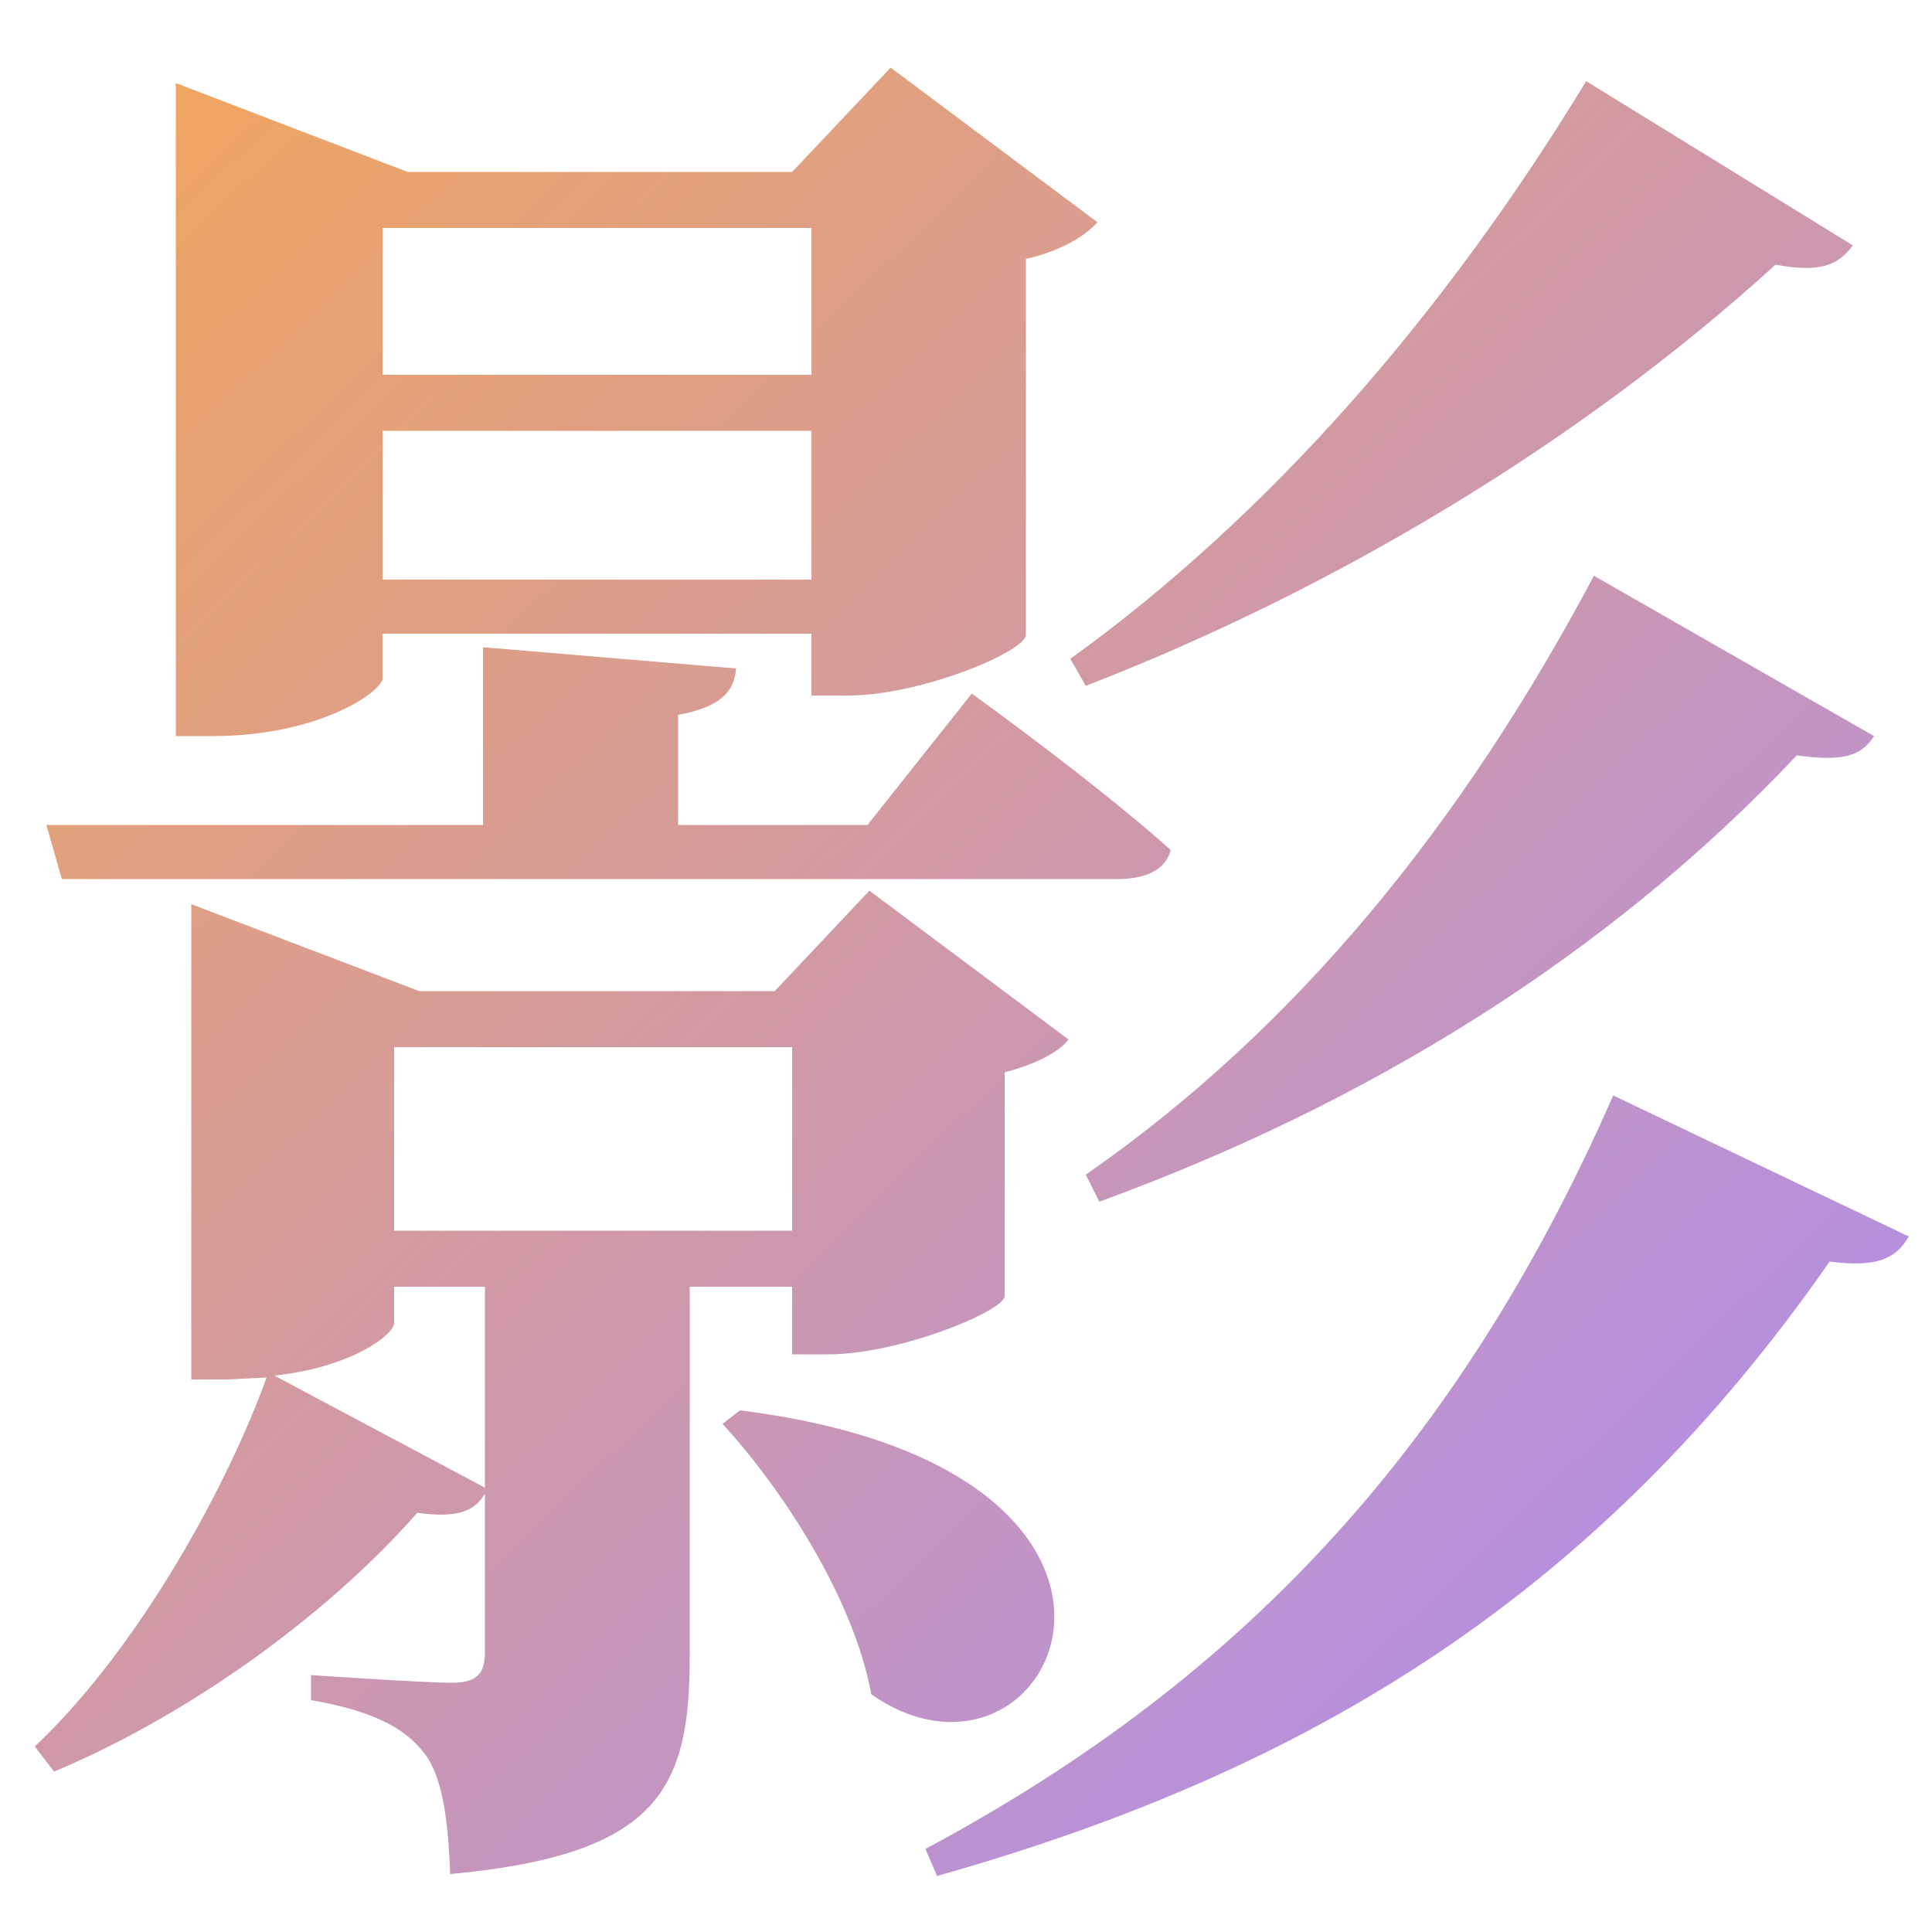
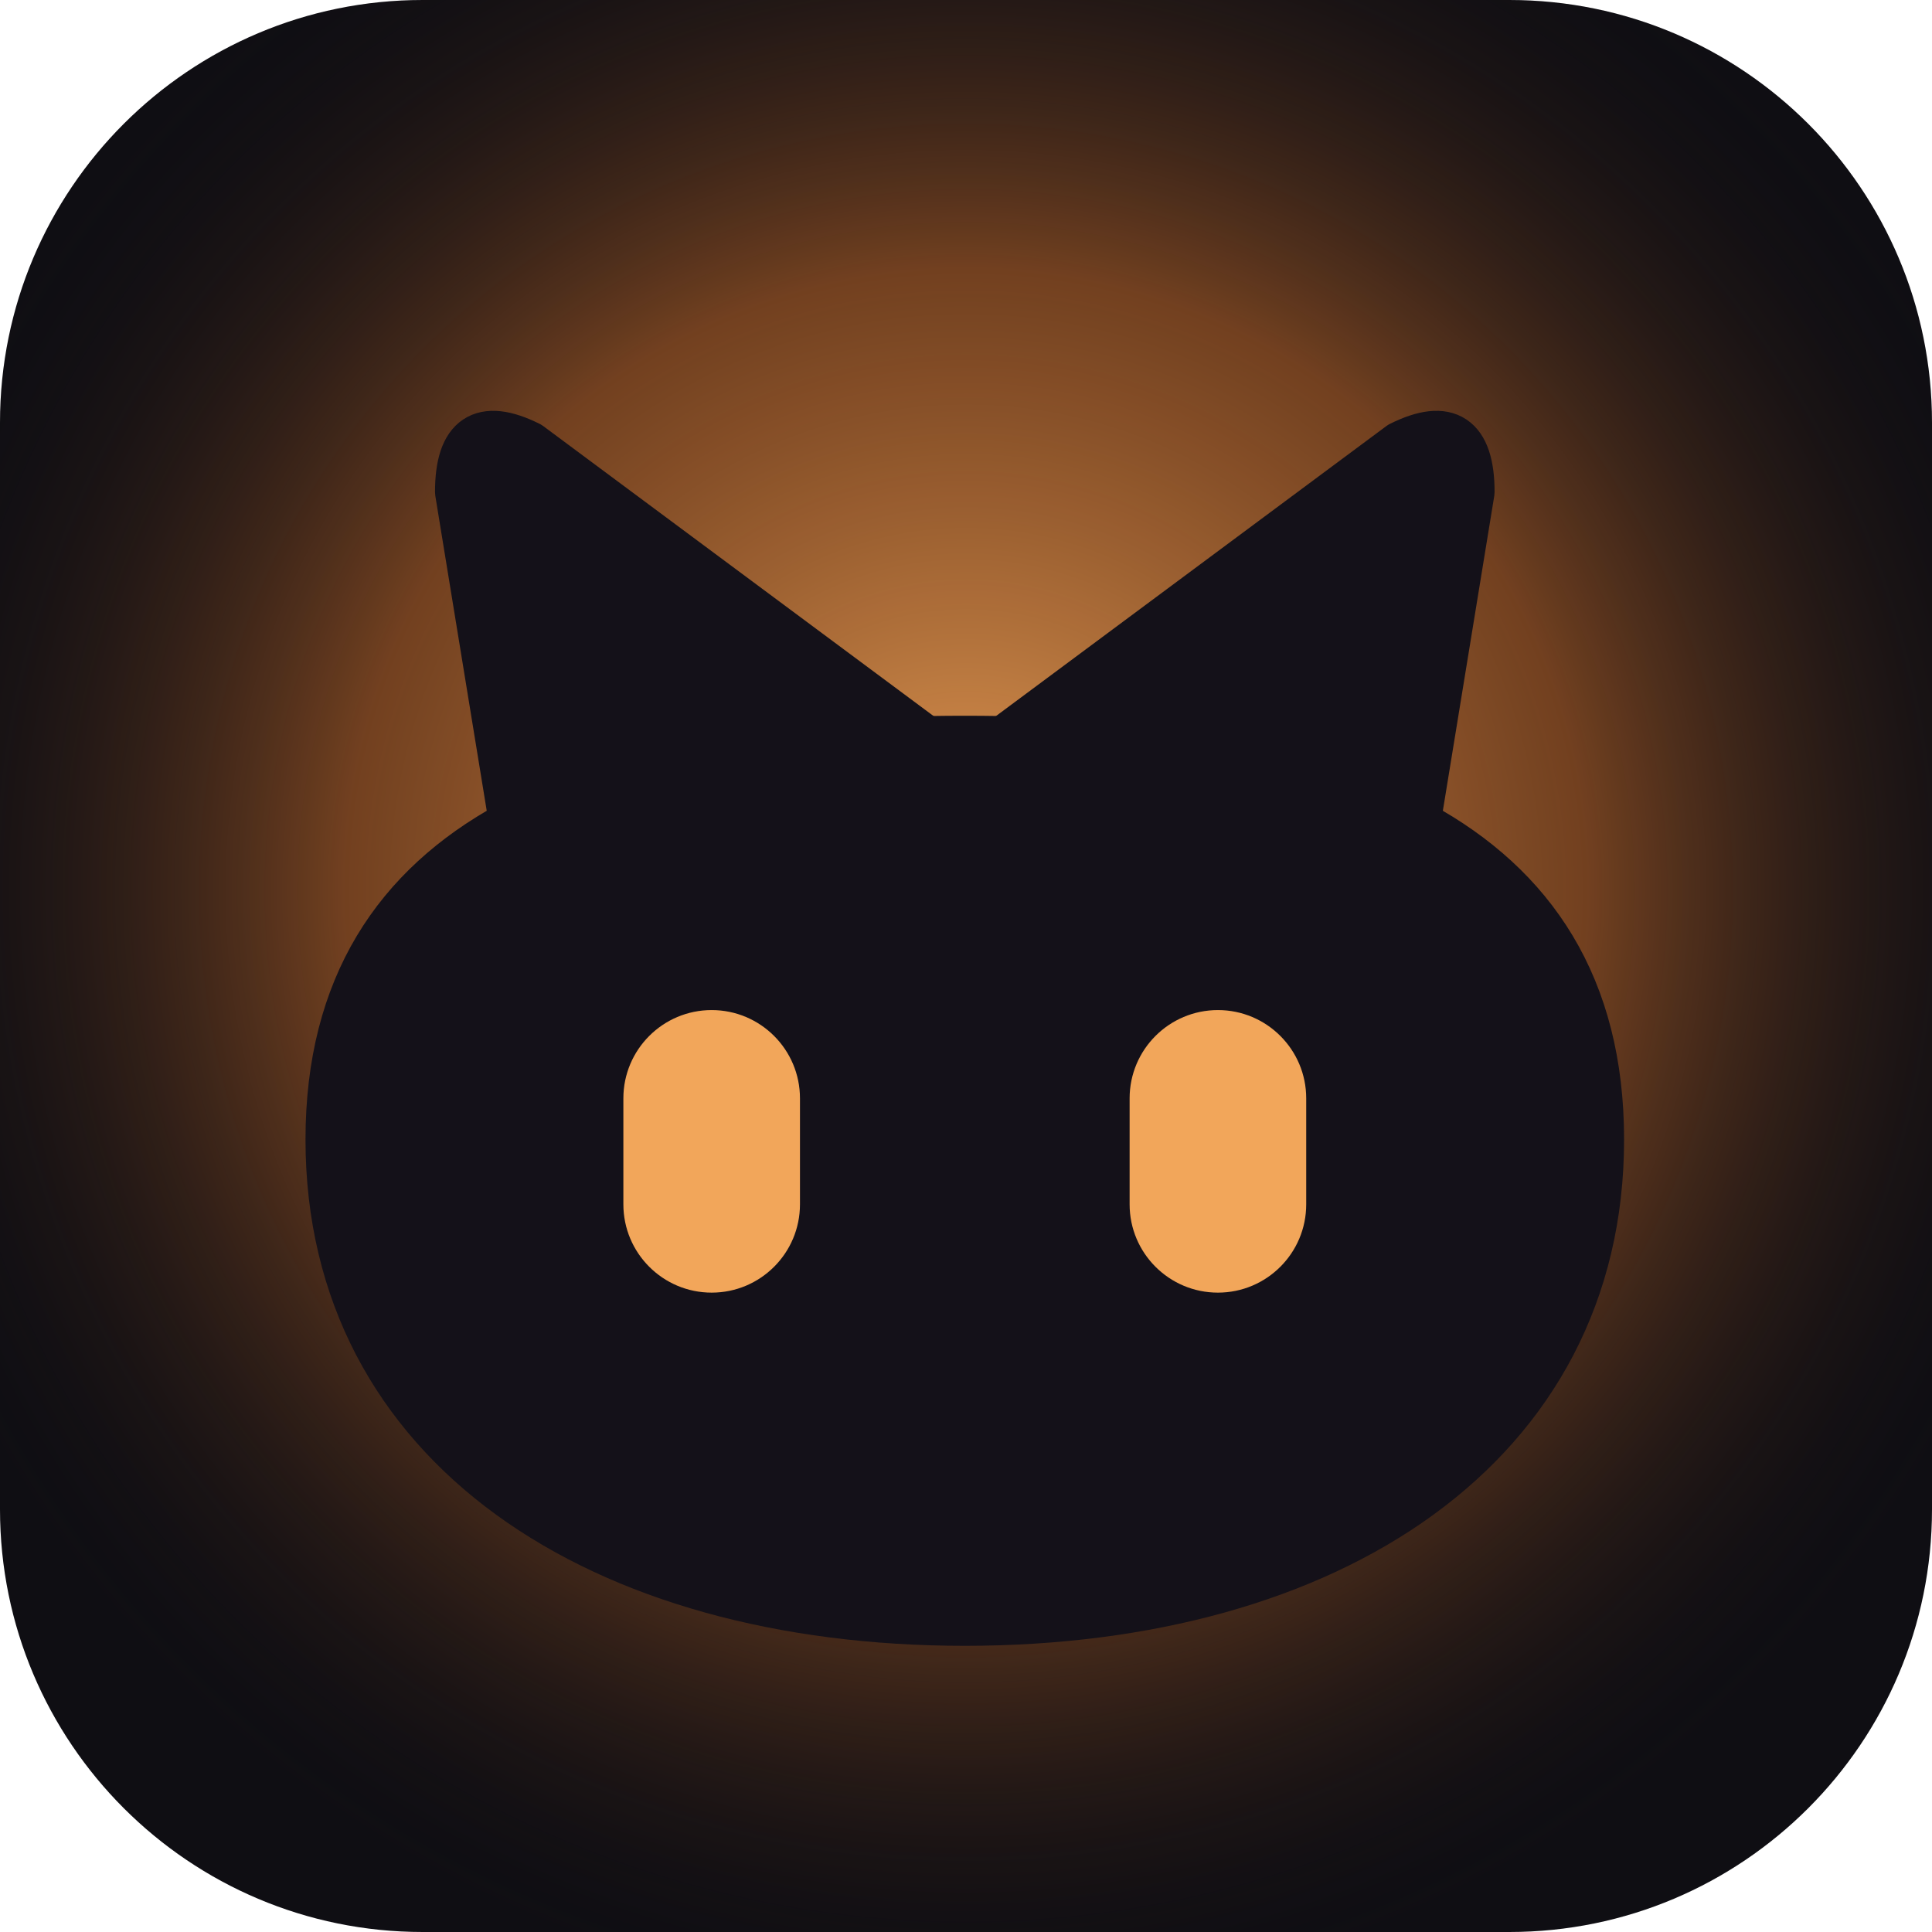
- <svg xmlns="http://www.w3.org/2000/svg" viewBox="0 0 1000 1000" aria-label="kage">
+ <svg xmlns="http://www.w3.org/2000/svg" viewBox="0 0 256 256" role="img" aria-label="kage">
  <defs>
-     <linearGradient id="face" x1="0" y1="0" x2="1" y2="1">
-       <stop offset="0" stop-color="#f2a65a" />
-       <stop offset="1" stop-color="#a98bfa" />
-     </linearGradient>
+     <radialGradient id="sg" cx="128" cy="118" r="150" gradientUnits="userSpaceOnUse">
+       <stop offset="0" stop-color="#f2a65a" stop-opacity="0.95" />
+       <stop offset="0.55" stop-color="#c2692a" stop-opacity="0.55" />
+       <stop offset="1" stop-color="#0f0e13" stop-opacity="0" />
+     </radialGradient>
  </defs>
-   <path fill="url(#face)" d="M383 730 374 737C406 772 442 828 451 877C546 943 631 761 383 730ZM821 42C748 162 658 266 554 341L562 355C691 305 818 229 919 137C941 141 951 138 959 127ZM825 298C756 428 670 533 562 608L569 622C706 572 831 496 930 391C953 394 963 392 970 381ZM835 567C752 756 636 873 479 957L485 971C680 916 828 824 947 653C971 656 981 652 988 640ZM250 335V427H24L32 455H578C592 455 603 451 606 440C567 405 503 359 503 359L449 427H351V370C373 366 380 358 381 346ZM198 118H420V194H198ZM91 89V381H110C165 381 198 358 198 351V328H420V360H439C476 360 529 338 531 329V134C549 130 562 122 568 115L461 35L410 89H211L91 43ZM198 223H420V300H198ZM204 542H410V637H204ZM99 513V714H118L138 713C117 771 71 854 18 904L28 917C104 885 174 831 216 783C237 786 246 782 251 773V855C251 865 248 871 234 871C219 871 161 867 161 867V880C196 886 211 896 220 908C229 920 232 942 233 970C342 960 357 925 357 857V666H410V701H429C465 701 519 679 520 671V555C536 551 549 544 553 538L450 461L401 513H217L99 468ZM204 666H251V770L142 712C180 708 203 692 204 685Z" />
+   <rect width="256" height="256" rx="56" fill="#0f0e13" />
+   <rect width="256" height="256" rx="56" fill="url(#sg)" />
+   <g transform="translate(28 34) scale(0.78)">
+     <defs>
+       <linearGradient id="sm" x1="40" y1="210" x2="236" y2="30" gradientUnits="userSpaceOnUse">
+         <stop offset="1.0" stop-color="#f2a65a" stop-opacity="0" />
+         <stop offset="1" stop-color="#f2a65a" />
+       </linearGradient>
+     </defs>
+     <g fill="none" stroke="url(#sm)" stroke-width="16" stroke-linejoin="round">
+       <path d="M42 40 Q42 26 54 32 L124 84 L58 138 Z M214 40 Q214 26 202 32 L132 84 L198 138 Z" />
+       <path d="M20 150 C20 98 66 82 128 82 C190 82 236 98 236 150 C236 202 190 232 128 232 C66 232 20 202 20 150 Z" />
+     </g>
+     <g fill="#141119" stroke="#141119" stroke-width="8" stroke-linejoin="round">
+       <path d="M42 40 Q42 26 54 32 L124 84 L58 138 Z M214 40 Q214 26 202 32 L132 84 L198 138 Z" />
+       <path d="M20 150 C20 98 66 82 128 82 C190 82 236 98 236 150 C236 202 190 232 128 232 C66 232 20 202 20 150 Z" />
+     </g>
+     <rect x="70" y="128" width="30" height="48" rx="15" fill="#f2a65a" />
+     <rect x="156" y="128" width="30" height="48" rx="15" fill="#f2a65a" />
+   </g>
</svg>
